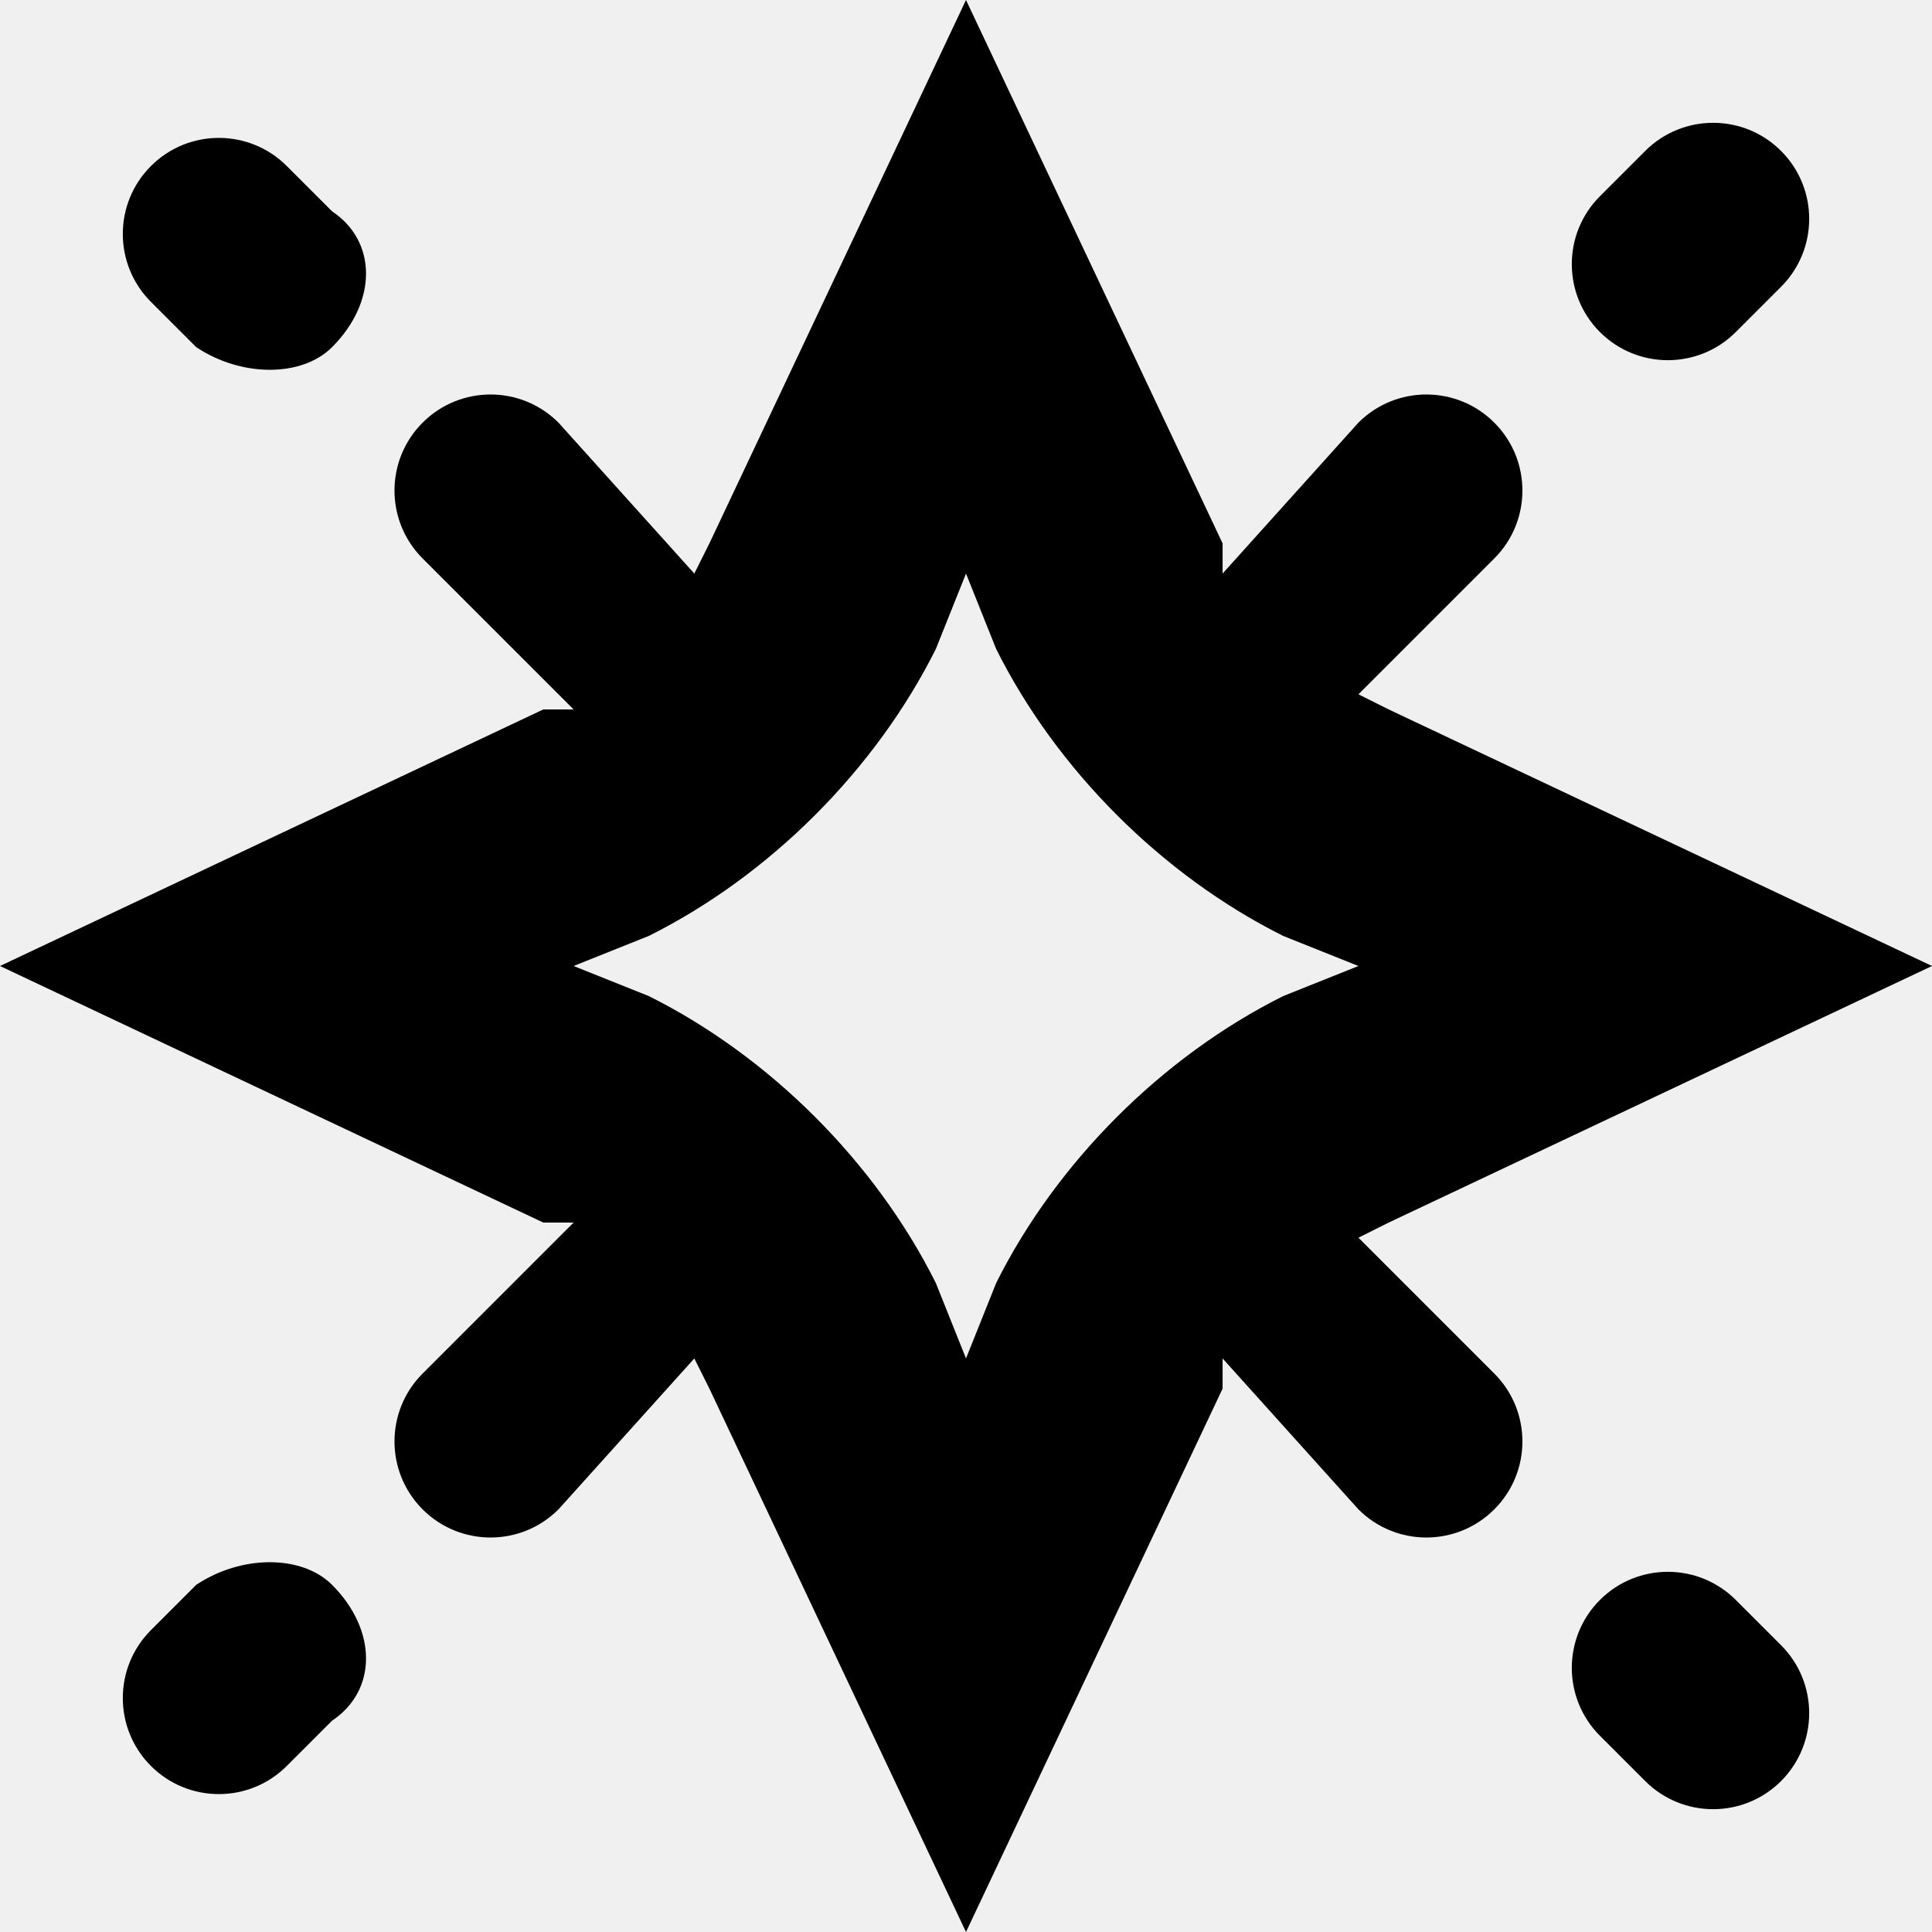
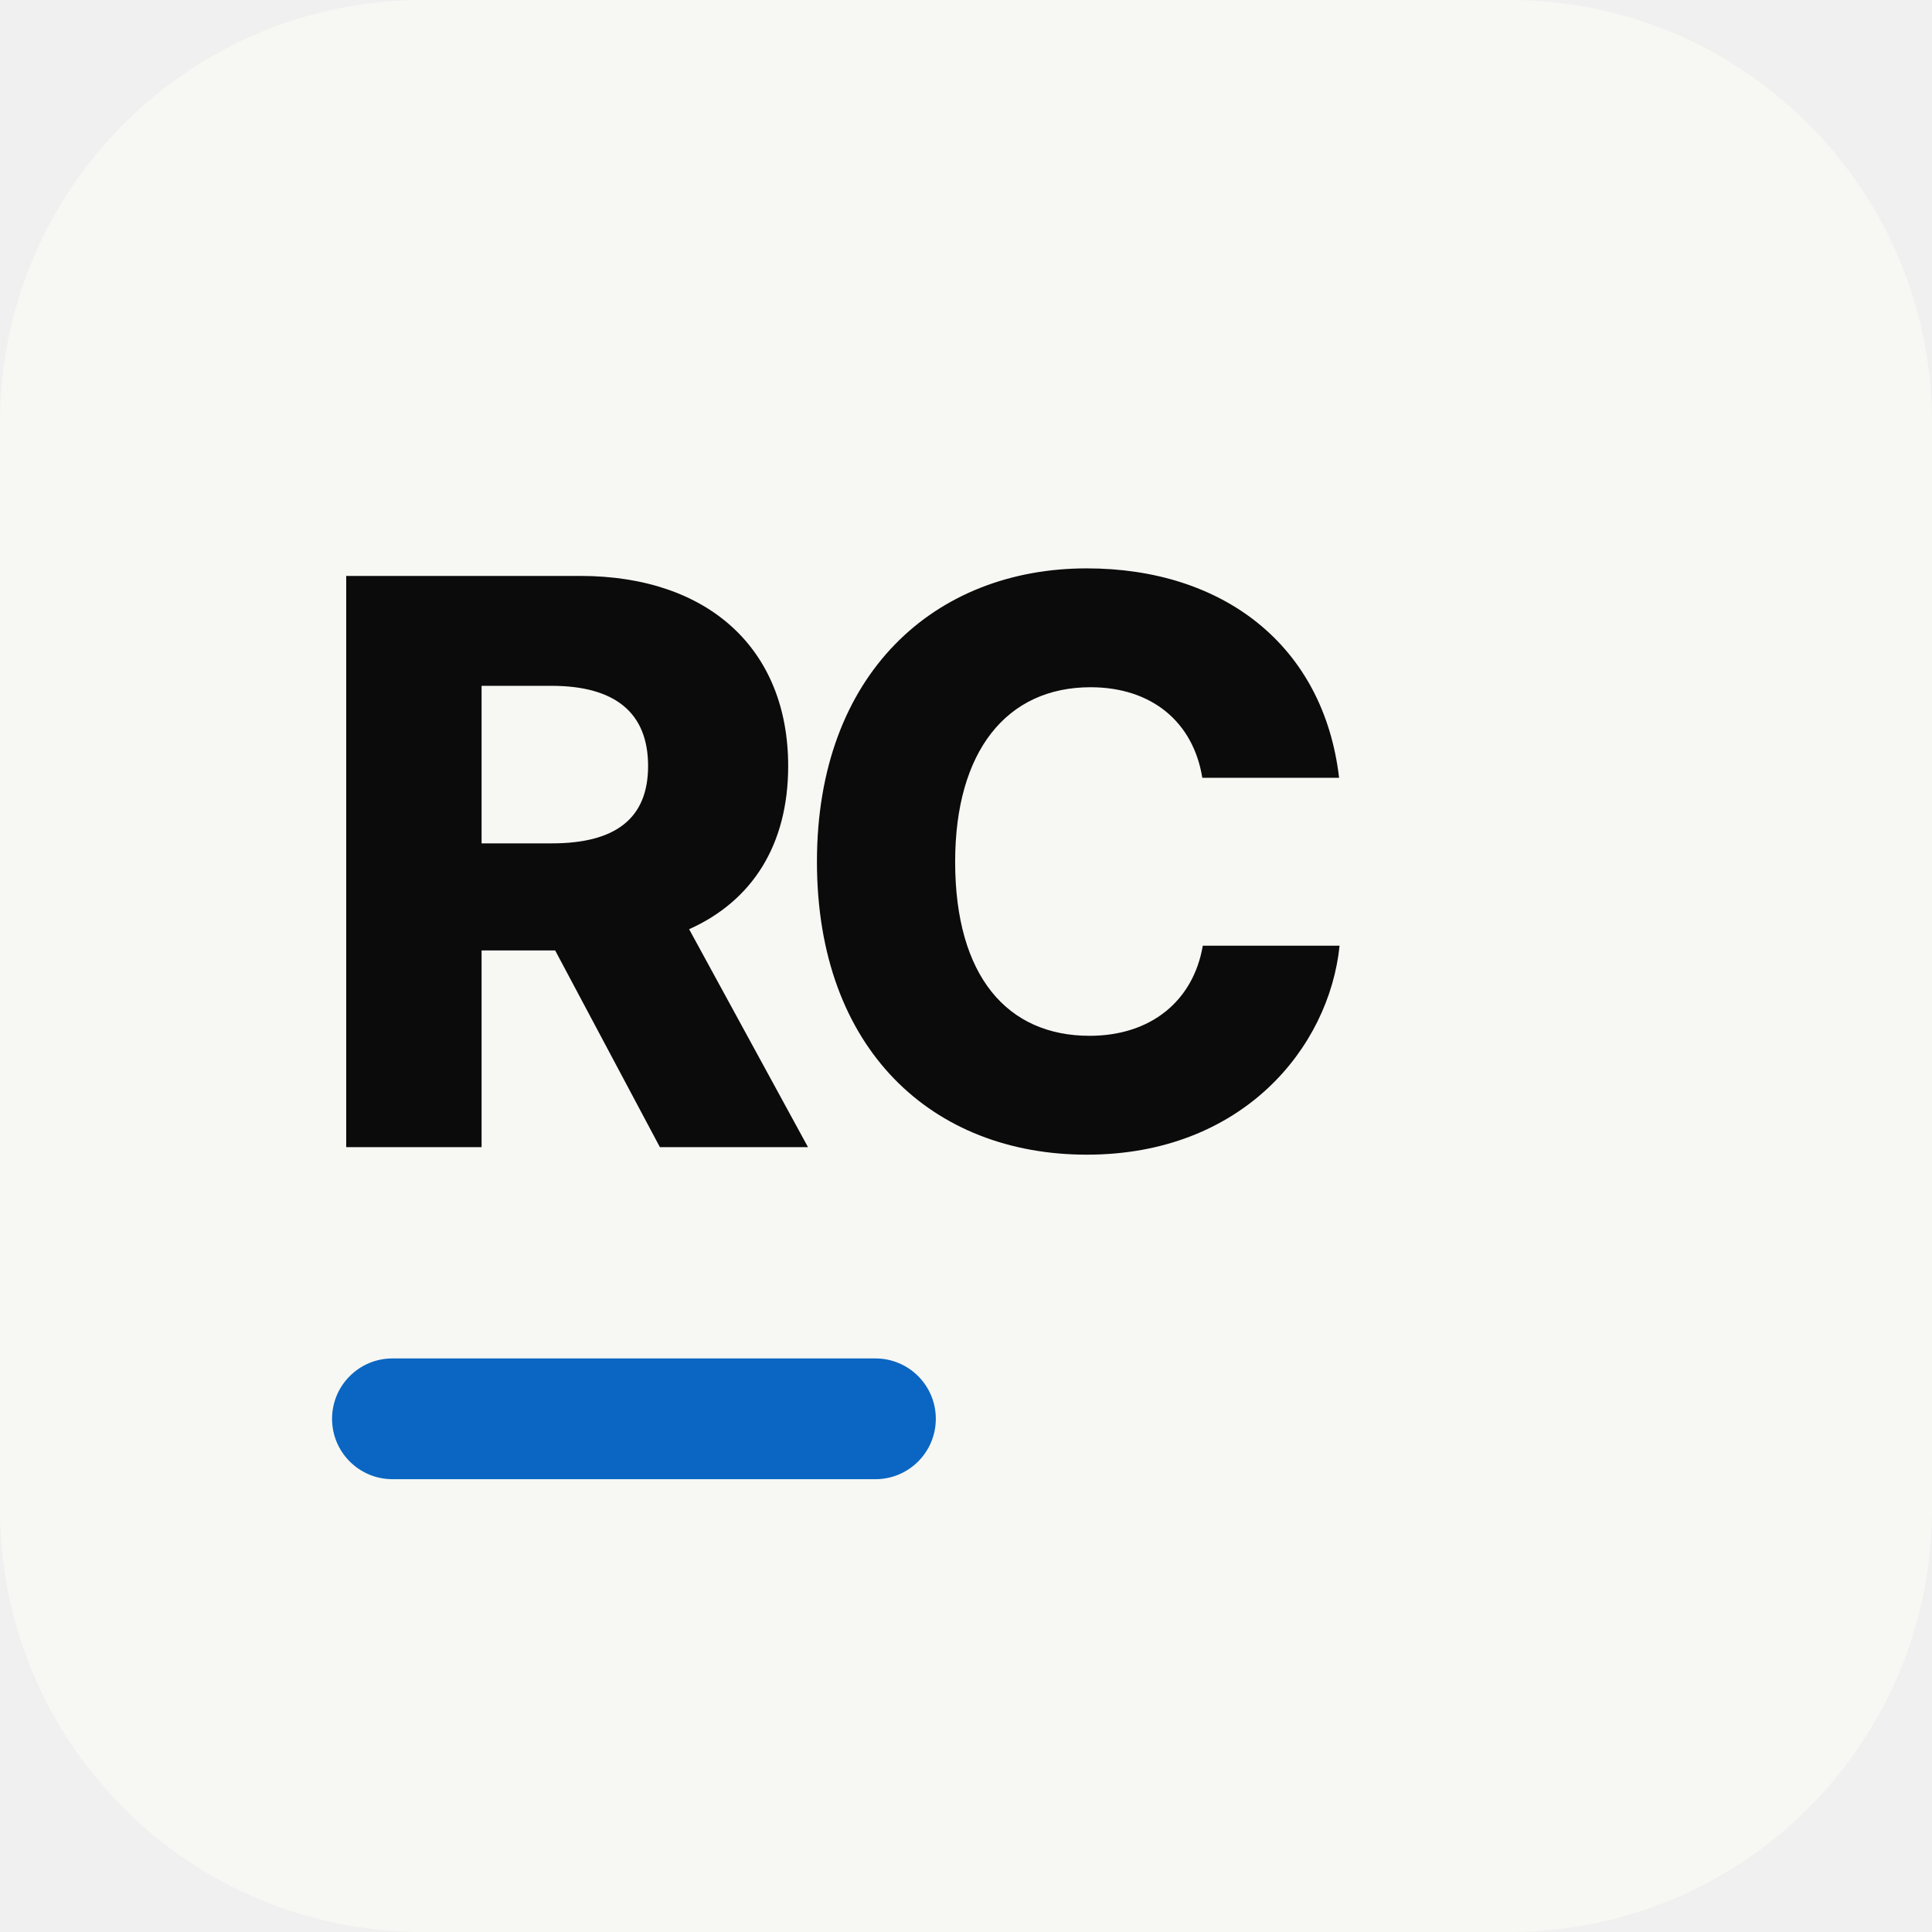
- <svg xmlns="http://www.w3.org/2000/svg" viewBox="0 0 128 128">
-   <path fill-rule="evenodd" d="M81 36 64 0 47 36l-1 2-9-10a6 6 0 0 0-9 9l10 10h-2L0 64l36 17h2L28 91a6 6 0 1 0 9 9l9-10 1 2 17 36 17-36v-2l9 10a6 6 0 1 0 9-9l-9-9 2-1 36-17-36-17-2-1 9-9a6 6 0 1 0-9-9l-9 10v-2Zm-17 2-2 5c-4 8-11 15-19 19l-5 2 5 2c8 4 15 11 19 19l2 5 2-5c4-8 11-15 19-19l5-2-5-2c-8-4-15-11-19-19l-2-5Z" clip-rule="evenodd" />
-   <path d="M118 19a6 6 0 0 0-9-9l-3 3a6 6 0 1 0 9 9l3-3Zm-96 4c-2 2-6 2-9 0l-3-3a6 6 0 1 1 9-9l3 3c3 2 3 6 0 9Zm0 82c-2-2-6-2-9 0l-3 3a6 6 0 1 0 9 9l3-3c3-2 3-6 0-9Zm96 4a6 6 0 0 1-9 9l-3-3a6 6 0 1 1 9-9l3 3Z" />
-   <style>path{fill:#000}@media (prefers-color-scheme:dark){path{fill:#fff}}</style>
+ <svg xmlns="http://www.w3.org/2000/svg" viewBox="0 0 64 64">
+   <rect width="64" height="64" rx="14" fill="#f7f7f3" />
+   <text x="10" y="38" font-family="Inter, 'Helvetica Neue', Arial, sans-serif" font-size="26" font-weight="800" letter-spacing="-1.2" fill="#0b0b0c">RC</text>
+   <rect x="11" y="45" width="20" height="4" rx="2" fill="#0a66c2" />
+   <style>@media (prefers-color-scheme:dark){rect:first-child{fill:#232527}text{fill:#f3f4f2}rect:last-child{fill:#79b8f3}}</style>
</svg>
